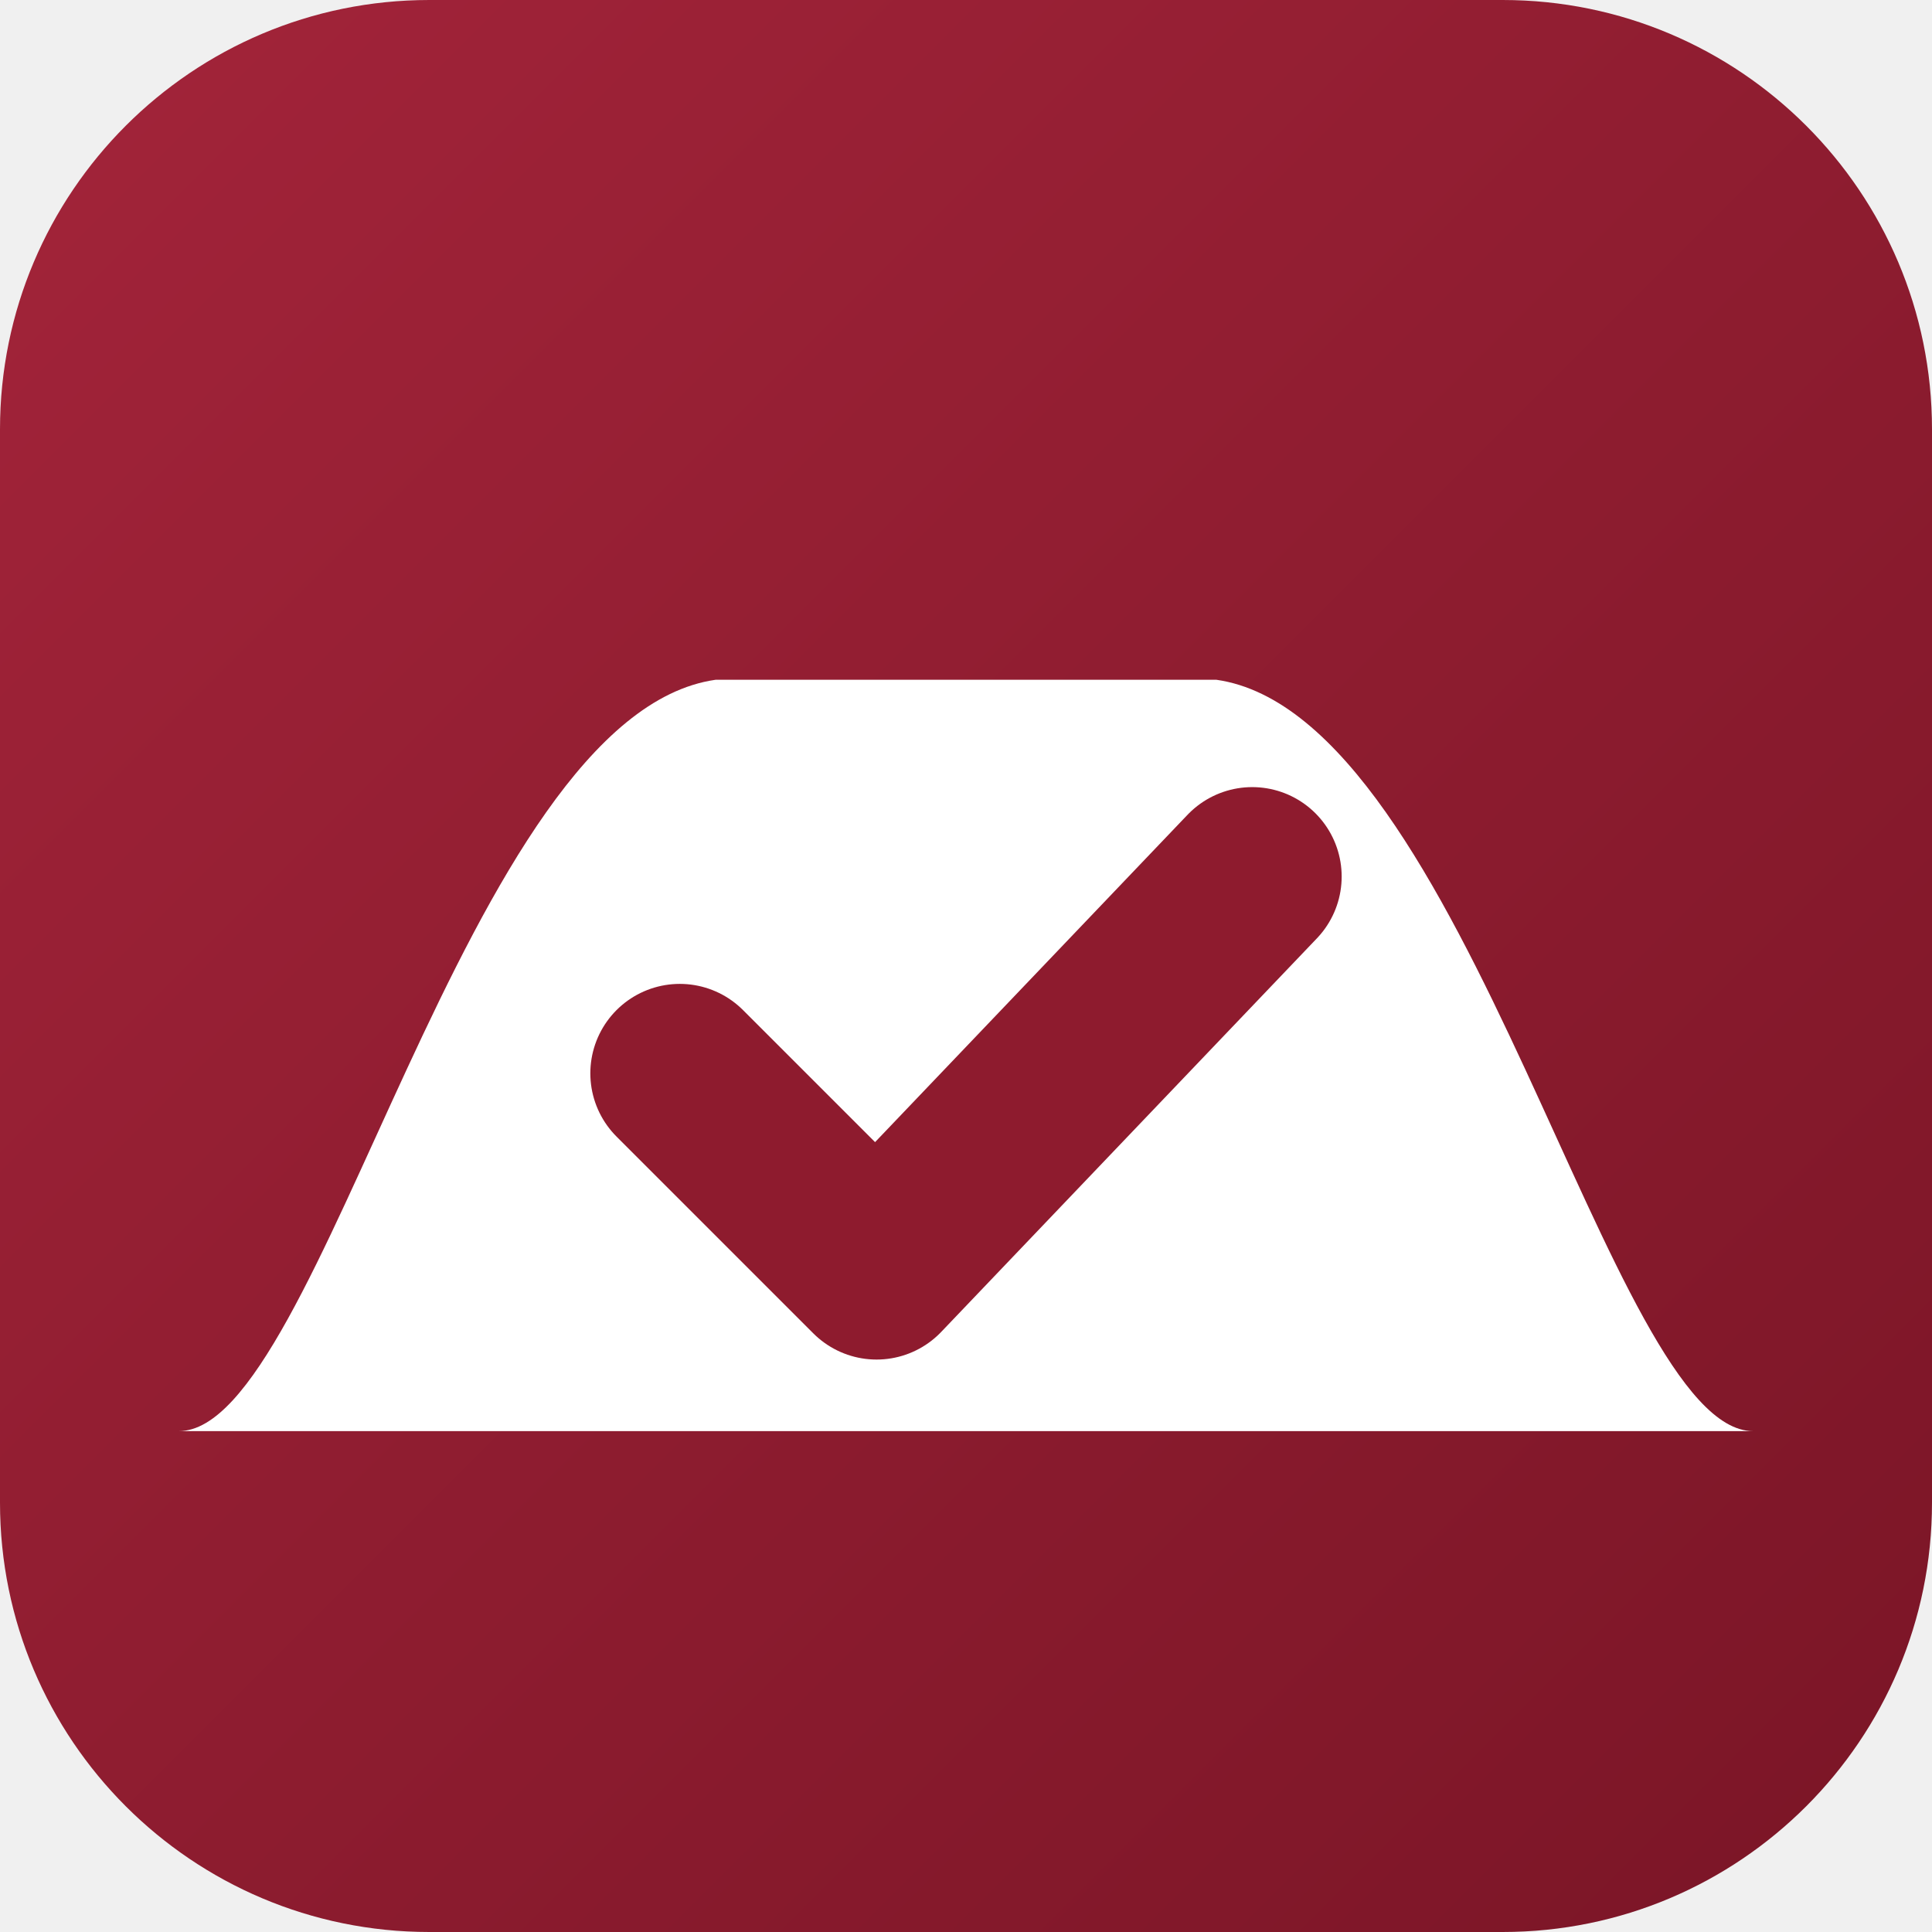
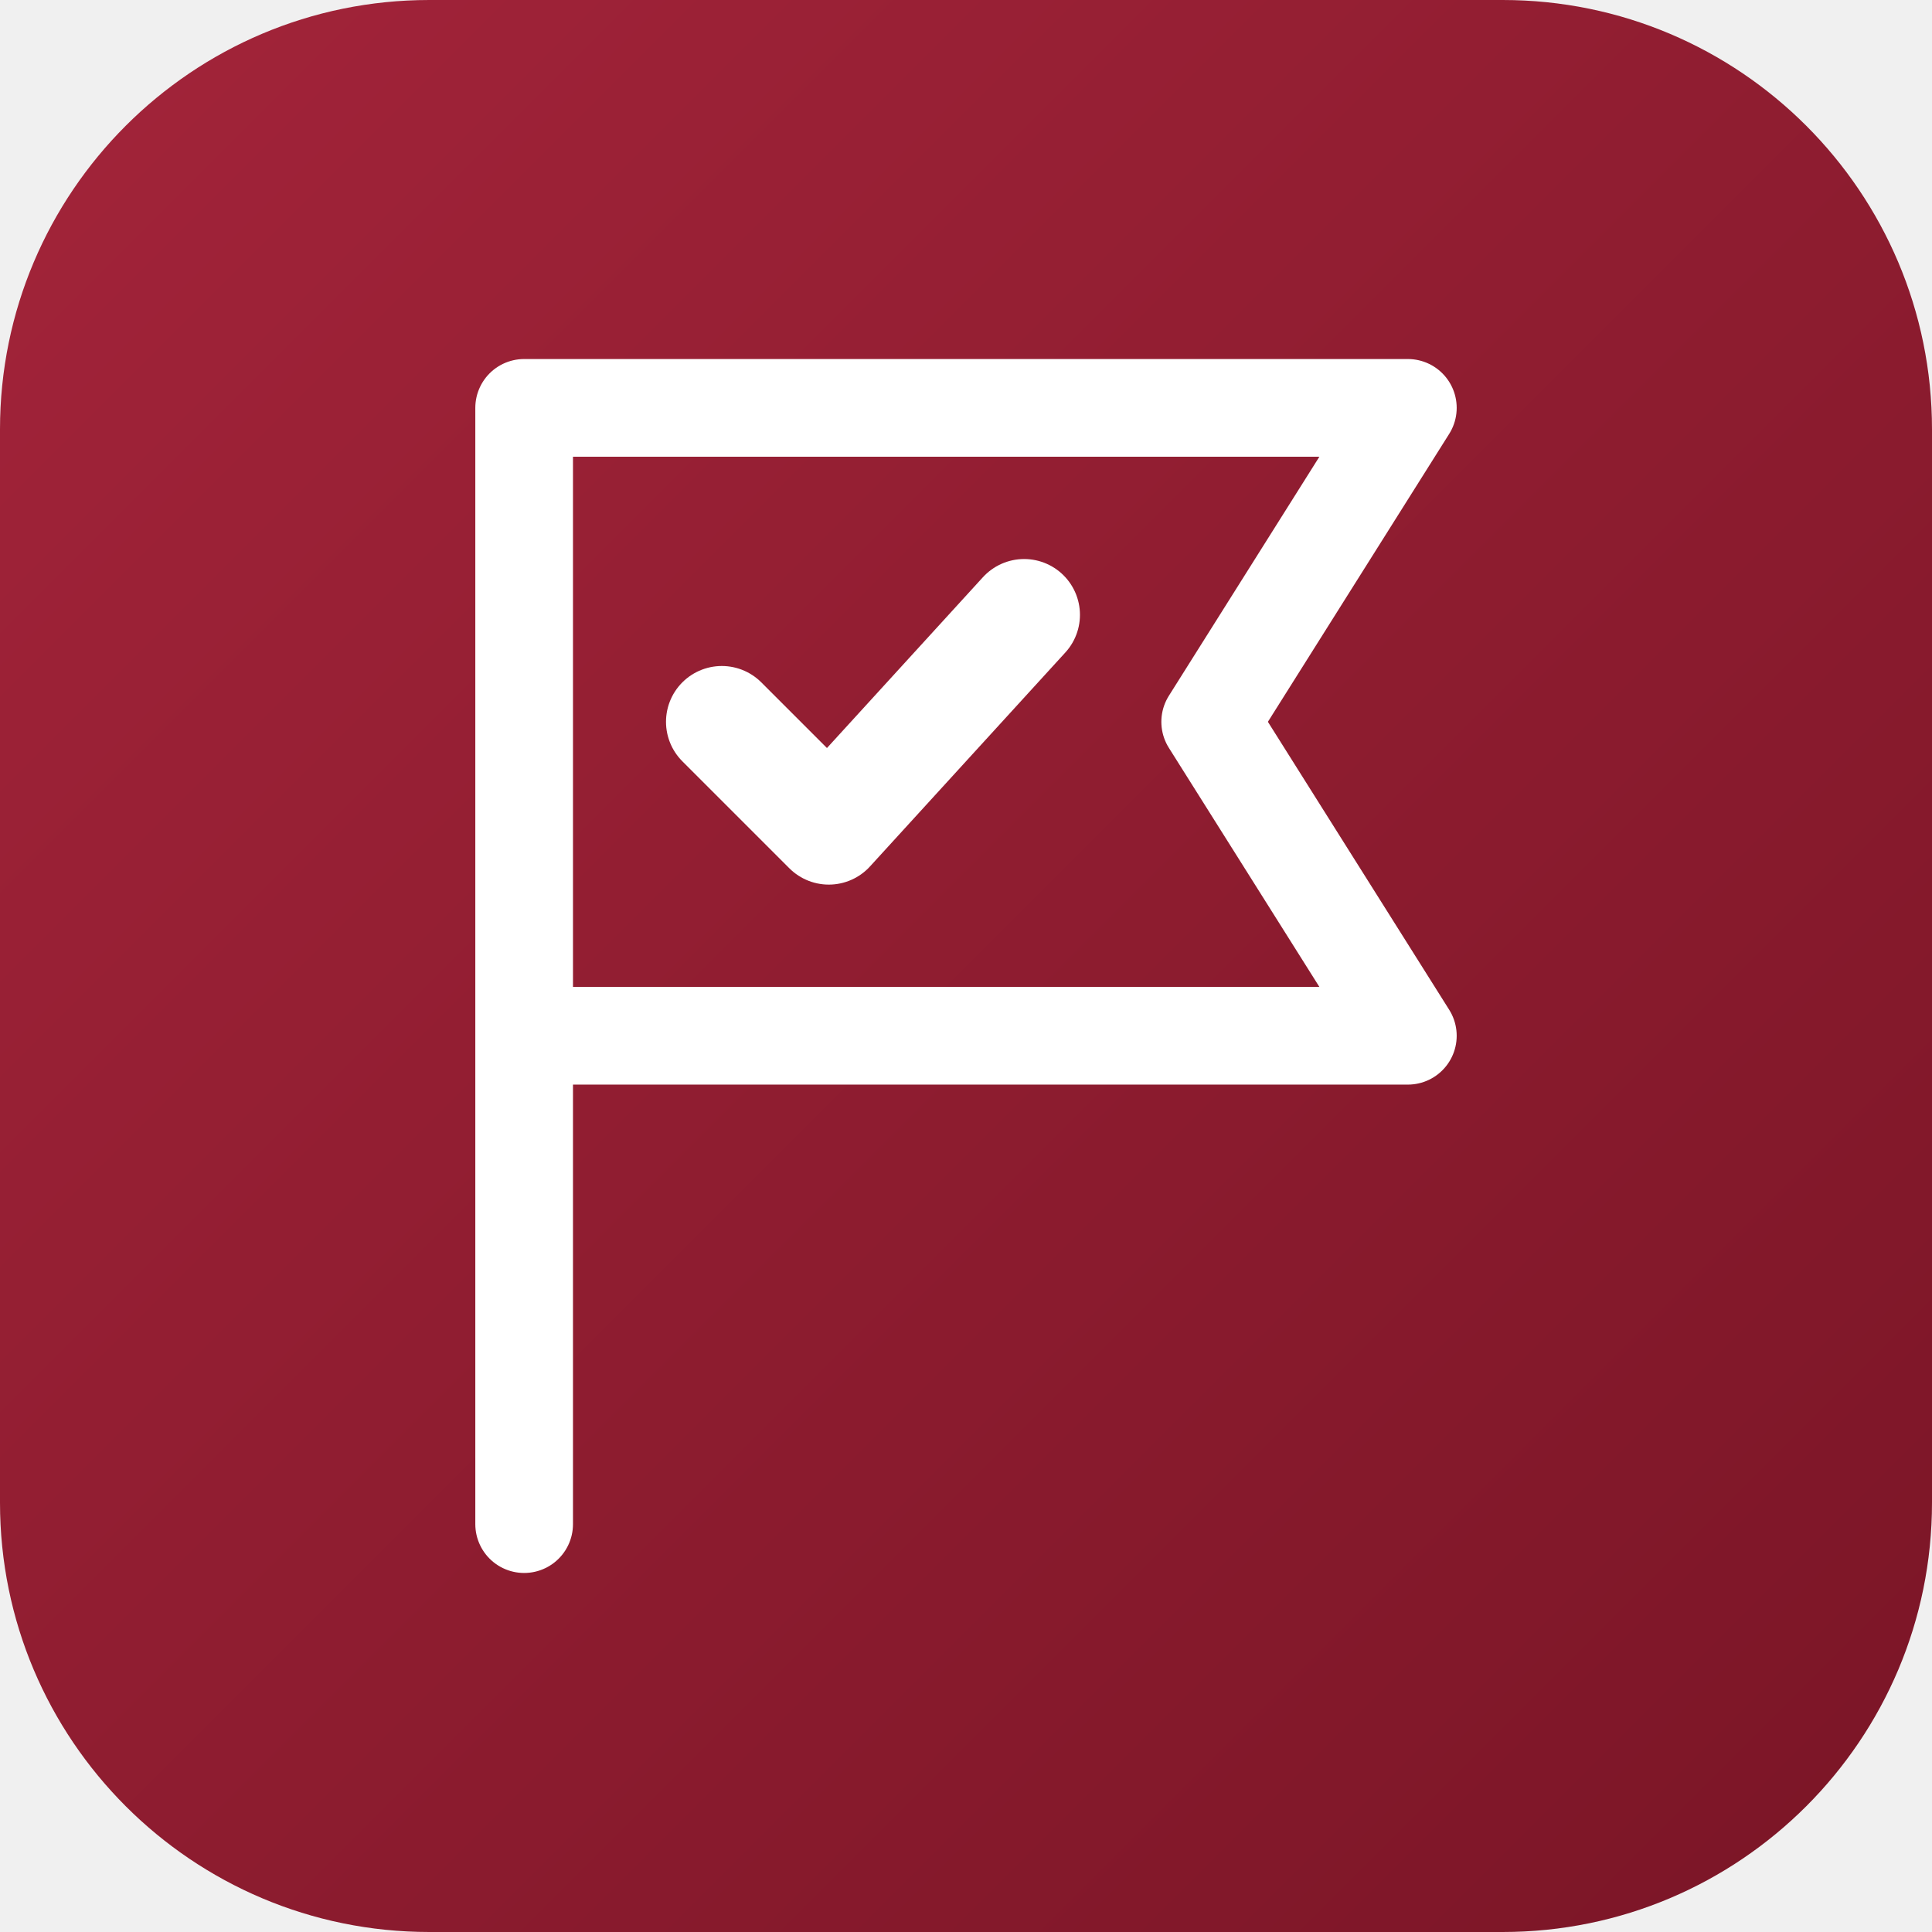
<svg xmlns="http://www.w3.org/2000/svg" viewBox="0 0 108 108">
  <defs>
    <linearGradient id="g" x1="0" y1="0" x2="1" y2="1">
      <stop offset="0" stop-color="#A3243A" />
      <stop offset="1" stop-color="#7A1526" />
    </linearGradient>
  </defs>
  <rect width="108" height="108" rx="24" fill="url(#g)" />
-   <path d="M10 80C18 80 26 40 40 38H68C82 40 90 80 98 80Z" fill="#fff" />
-   <path d="M38 60 49 71 70 49" fill="none" stroke="#8E1B2E" stroke-width="10" stroke-linecap="round" stroke-linejoin="round" />
+   <g transform="translate(54 54) scale(1.3) translate(-54 -54)" fill="none" stroke="#fff" stroke-linecap="round" stroke-linejoin="round">
+     <path d="M35,78 V30 H73 L64.5,43.5 L73,57 H35" stroke-width="4.2" />
+     <path d="M43.5,43.5 L48.1,48.1 L56.5,38.9" stroke-width="4.8" />
+   </g>
</svg>
